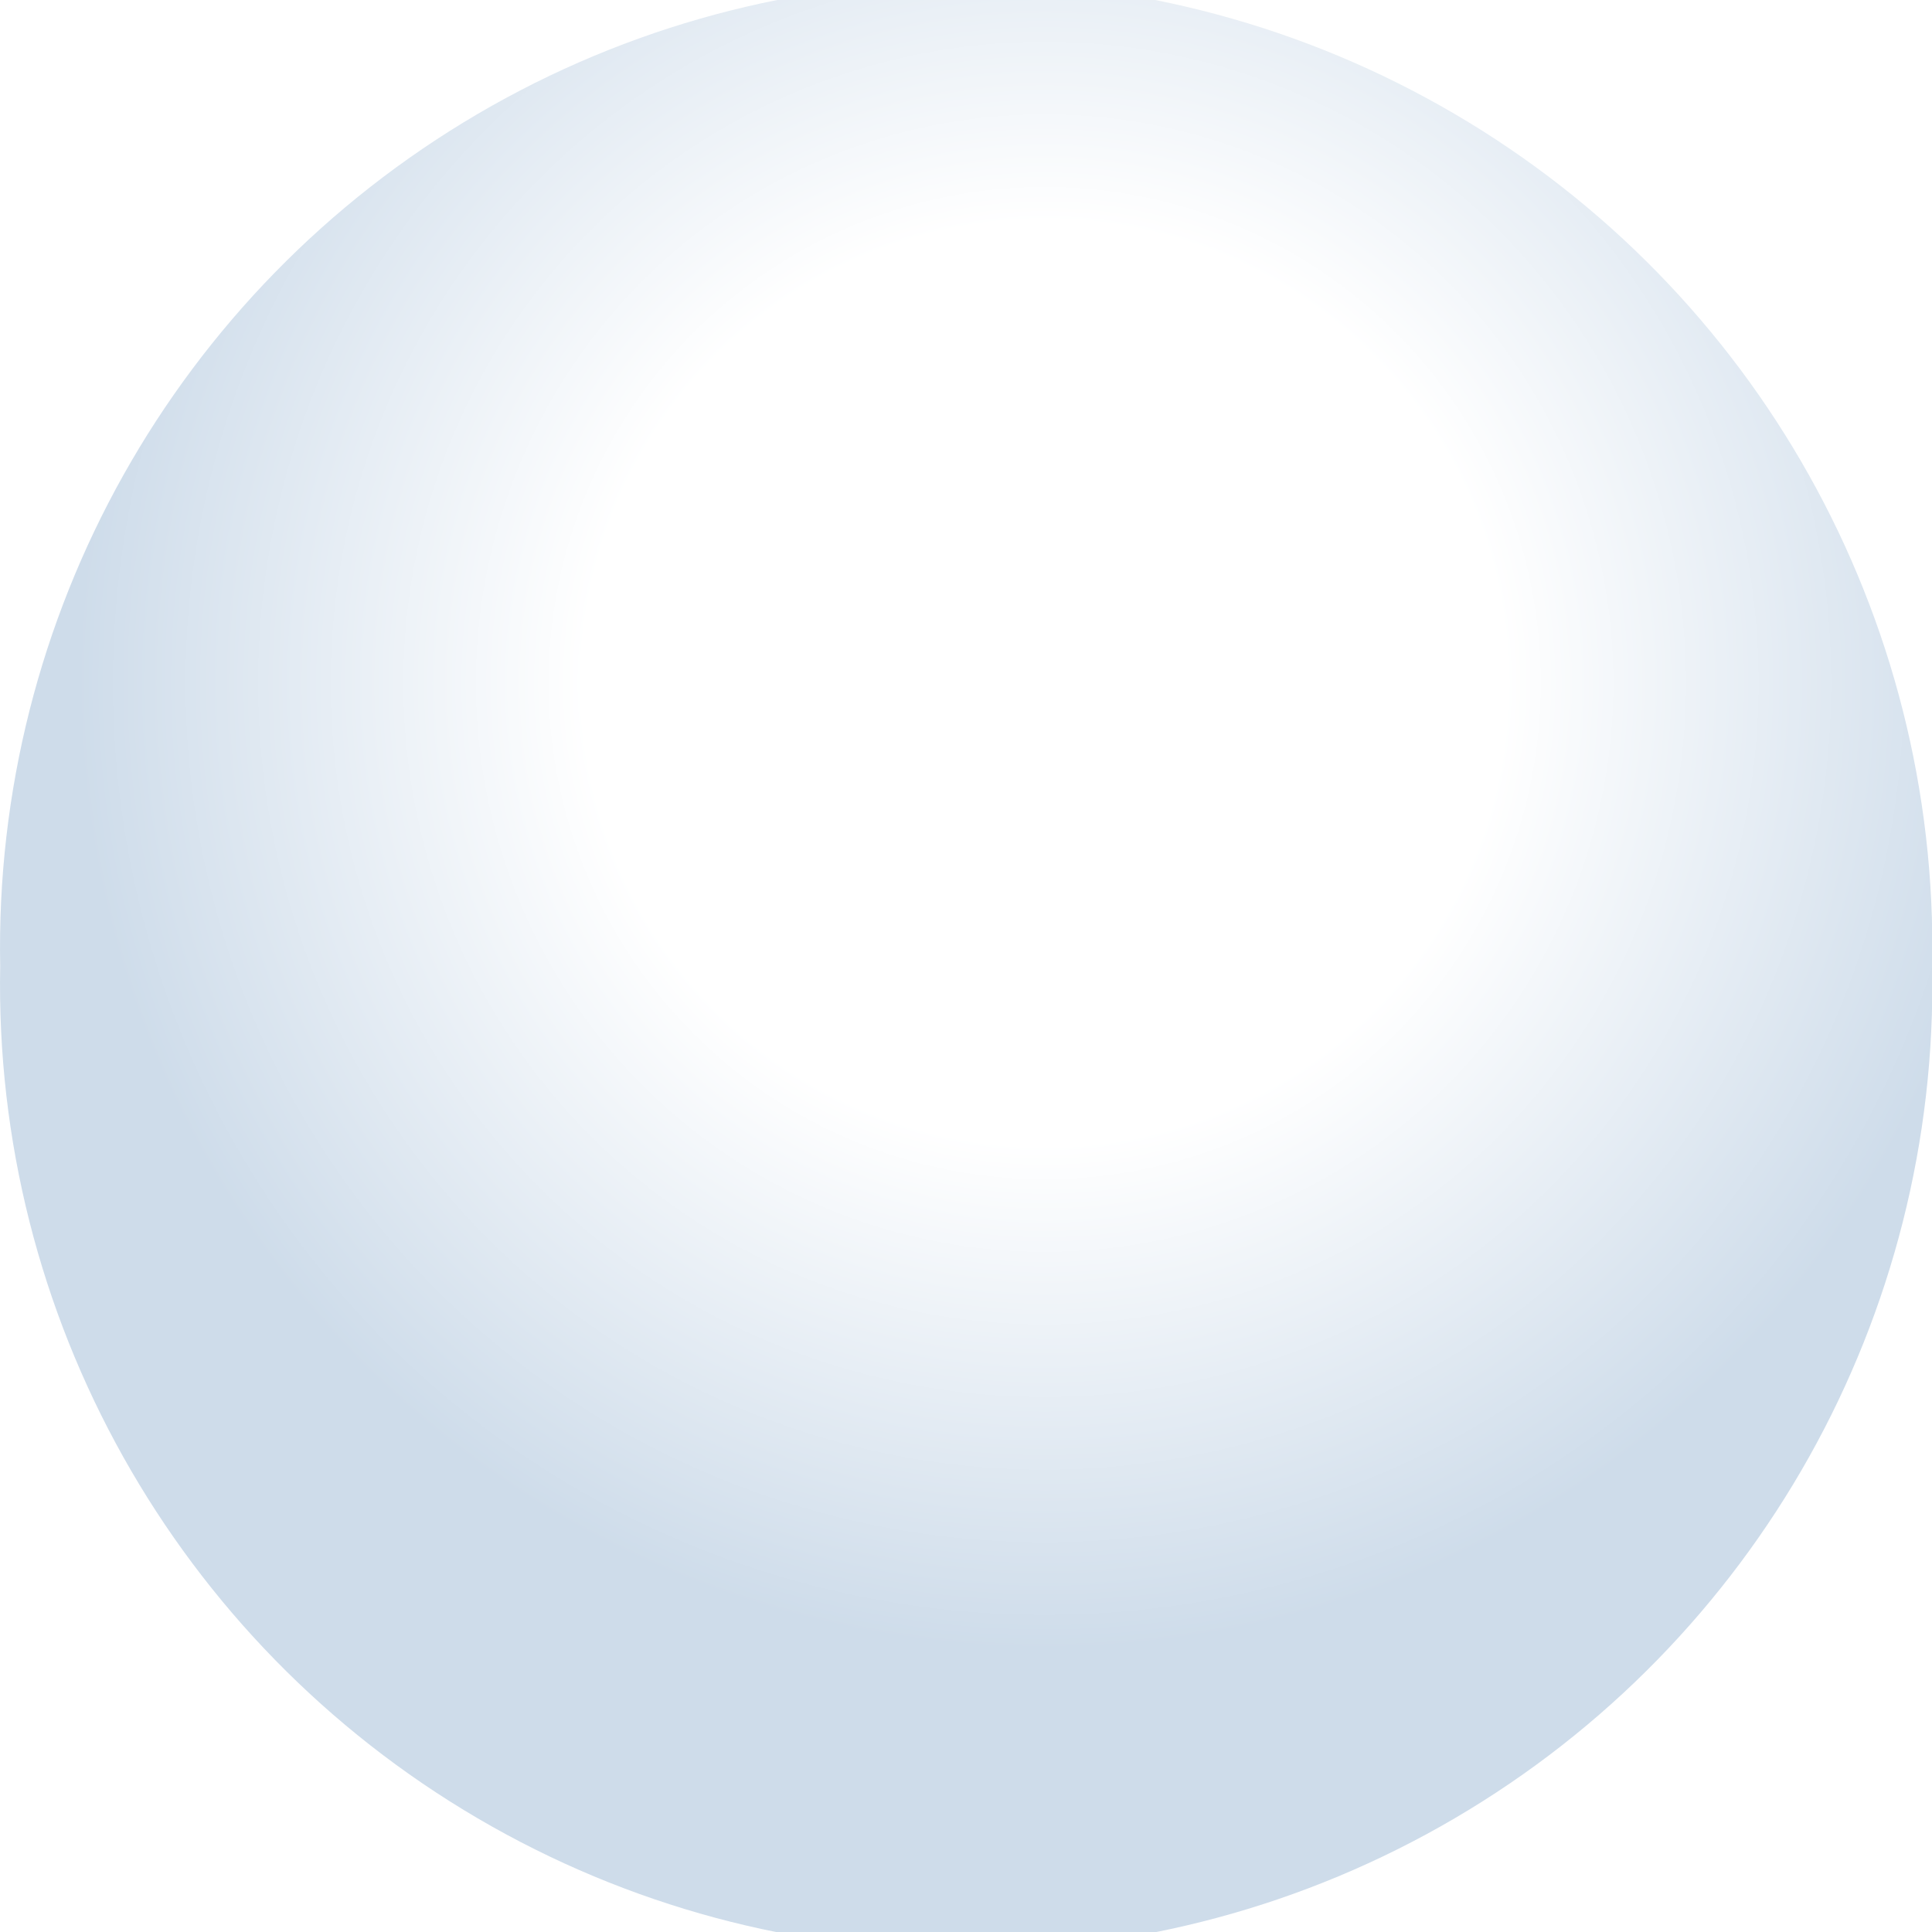
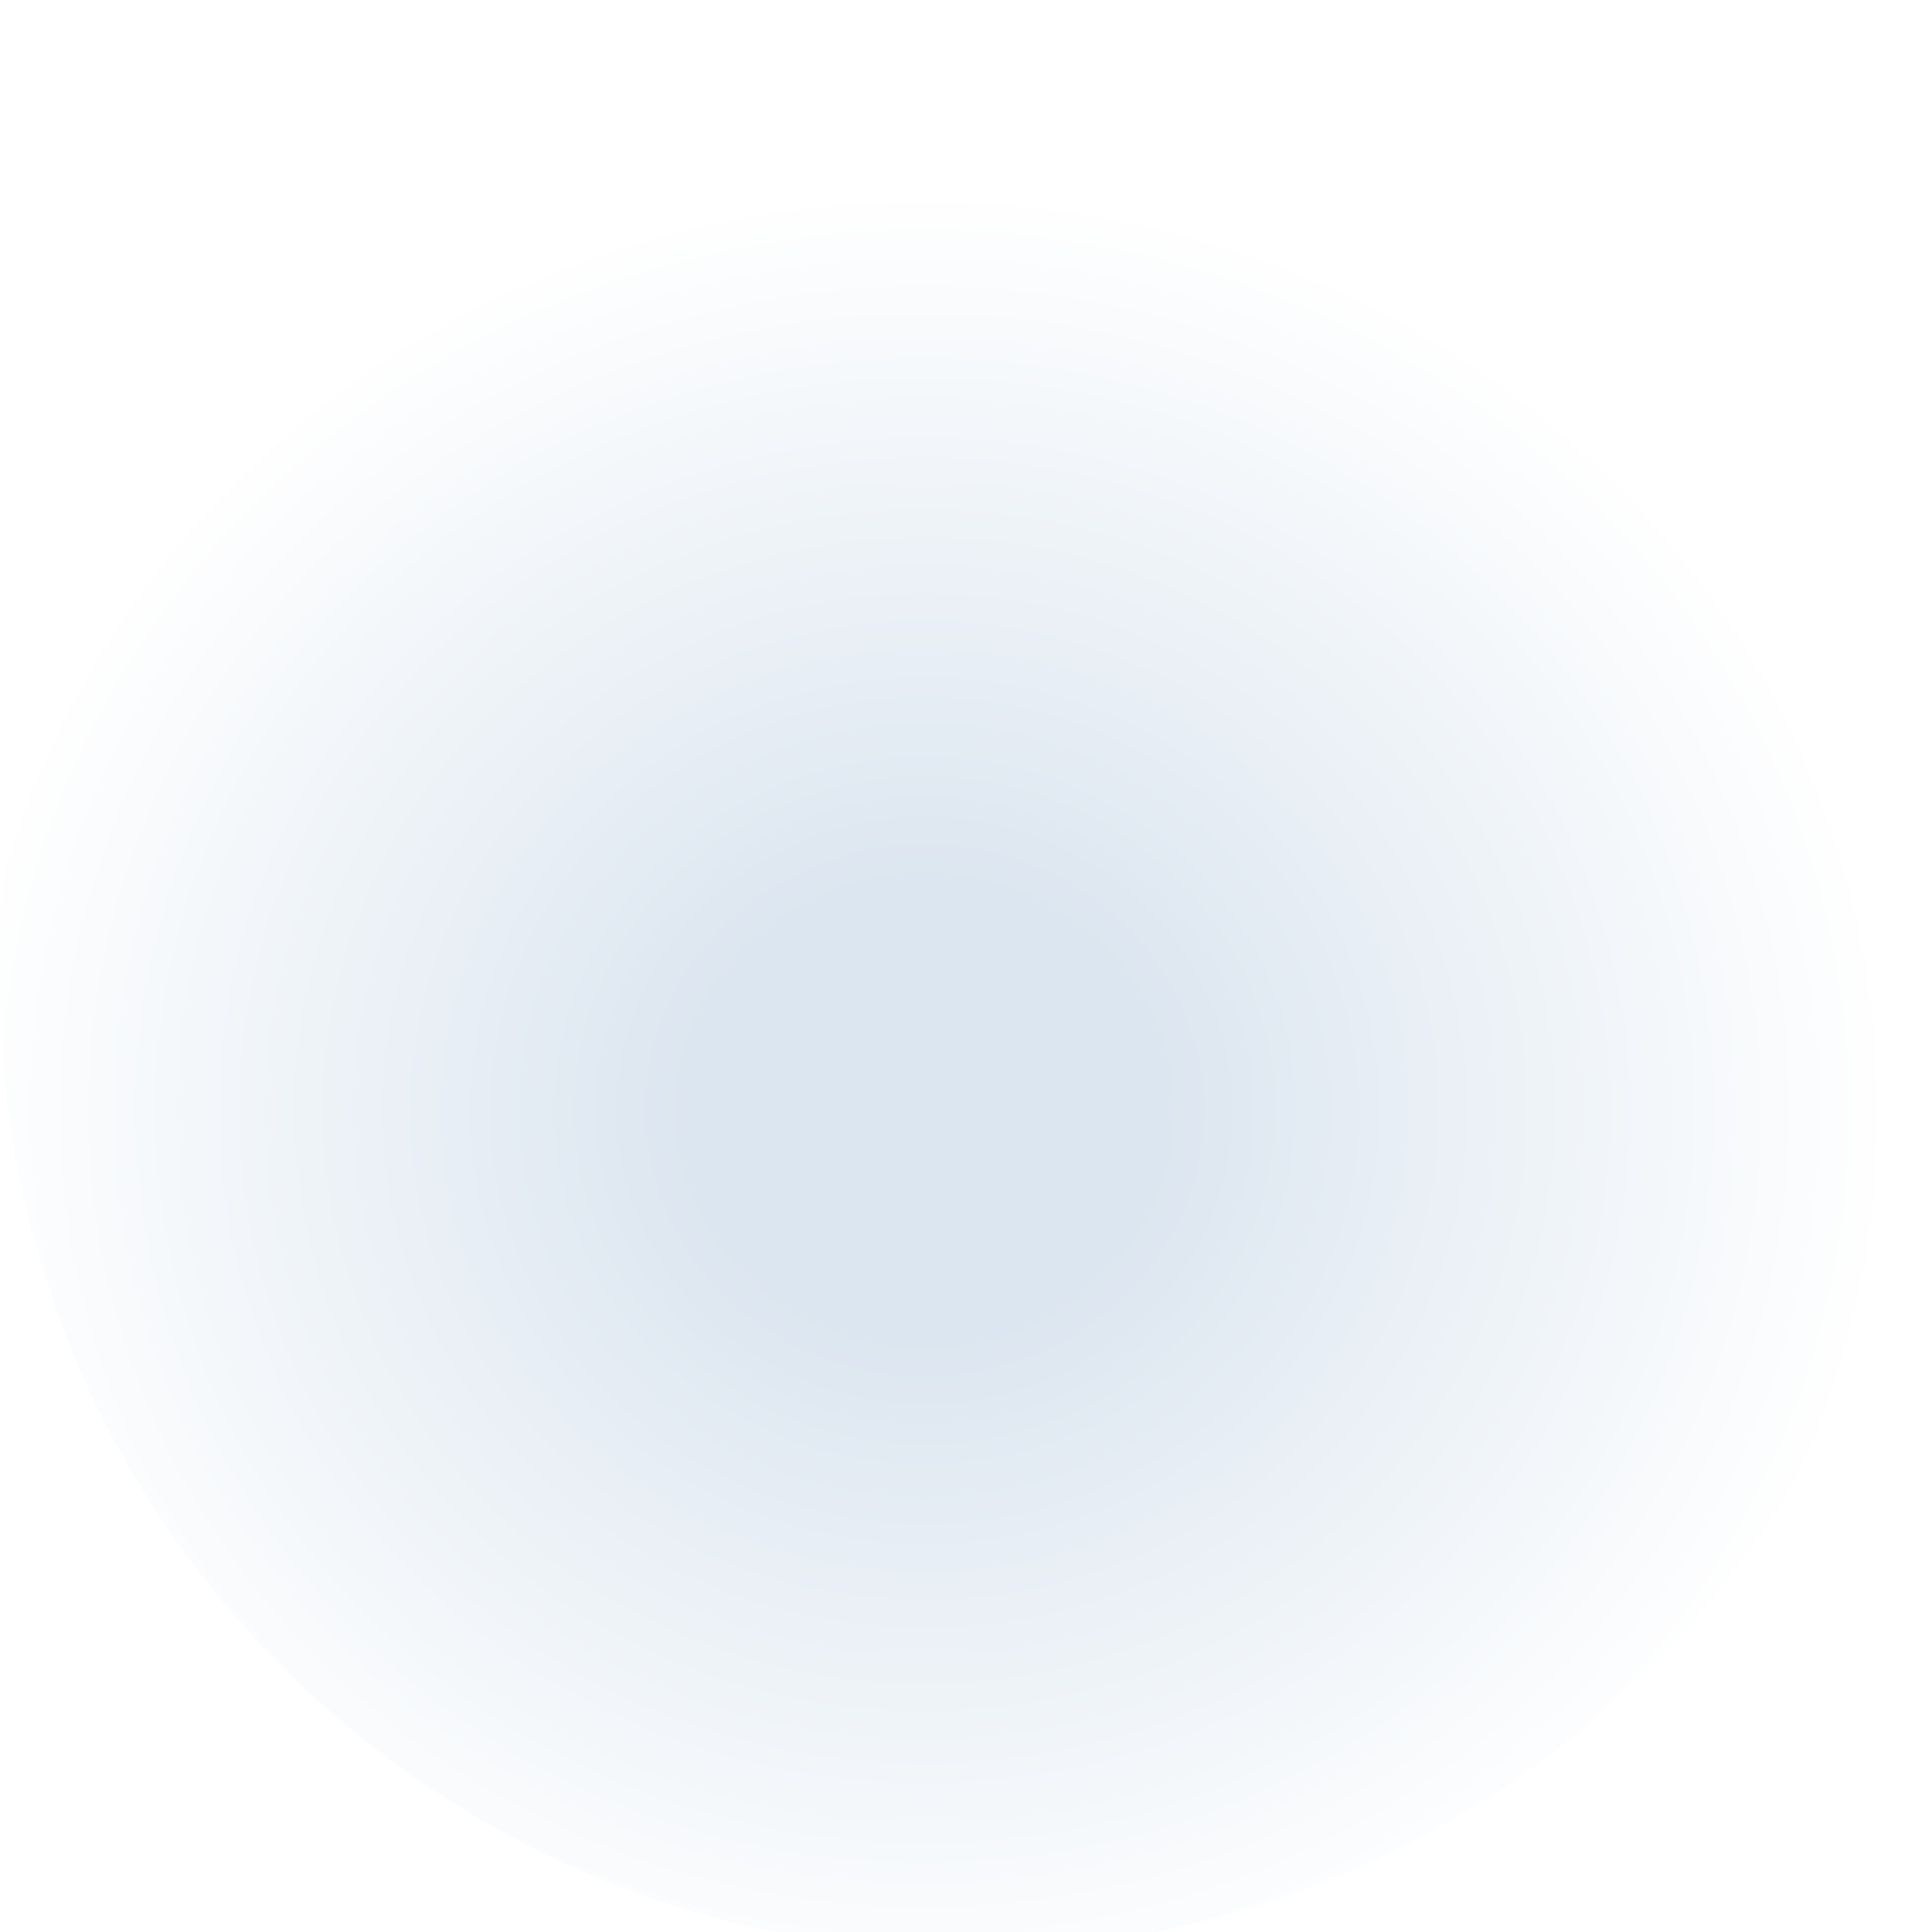
- <svg xmlns="http://www.w3.org/2000/svg" xmlns:xlink="http://www.w3.org/1999/xlink" id="svg2" version="1.1" width="5" height="5">
+ <svg xmlns="http://www.w3.org/2000/svg" xmlns:xlink="http://www.w3.org/1999/xlink" id="svg2" version="1.1" width="3" height="3">
  <defs id="defs6">
    <linearGradient id="linearGradient3757">
-       <stop style="stop-color:#ffffff;stop-opacity:1;" offset="0" id="stop3759" />
-       <stop id="stop3765" offset="0.475" style="stop-color:#ffffff;stop-opacity:1;" />
-       <stop style="stop-color:#cedcea;stop-opacity:1;" offset="1" id="stop3761" />
+       <stop style="stop-color:#dce6f0;stop-opacity:1;" offset="0" id="stop3759" />
+       <stop id="stop3765" offset="0.243" style="stop-color:#dce6f0;stop-opacity:1;" />
+       <stop style="stop-color:#ffffff;stop-opacity:1;" offset="1" id="stop3761" />
    </linearGradient>
-     <radialGradient xlink:href="#linearGradient3757" id="radialGradient3763" cx="2.979" cy="2.016" fx="2.979" fy="2.016" r="2.695" gradientUnits="userSpaceOnUse" />
+     <radialGradient xlink:href="#linearGradient3757" id="radialGradient3763" cx="2.645" cy="3.242" fx="2.645" fy="3.242" r="2.695" gradientUnits="userSpaceOnUse" gradientTransform="matrix(1,0,0,0.9558467,0,0.1079398)" />
  </defs>
-   <path style="color:#000000;fill:url(#radialGradient3763);fill-opacity:1;fill-rule:nonzero;stroke:none;stroke-width:1;marker:none;visibility:visible;display:inline;overflow:visible;enable-background:accumulate" id="path2987" d="m 5.455,2.804 a 2.695,2.695 0 1 1 -5.389,0 2.695,2.695 0 1 1 5.389,0 z" transform="matrix(0.9278002,0,0,0.9278002,-0.06072869,-0.1012145)" />
+   <path style="color:#000000;fill:url(#radialGradient3763);fill-opacity:1;fill-rule:nonzero;stroke:none;stroke-width:1;marker:none;visibility:visible;display:inline;overflow:visible;enable-background:accumulate" id="path2987" d="m 5.455,2.804 a 2.695,2.695 0 1 1 -5.389,0 2.695,2.695 0 1 1 5.389,0 z" transform="matrix(0.5566802,0,0,0.5566802,-0.03643721,-0.06072873)" />
</svg>
